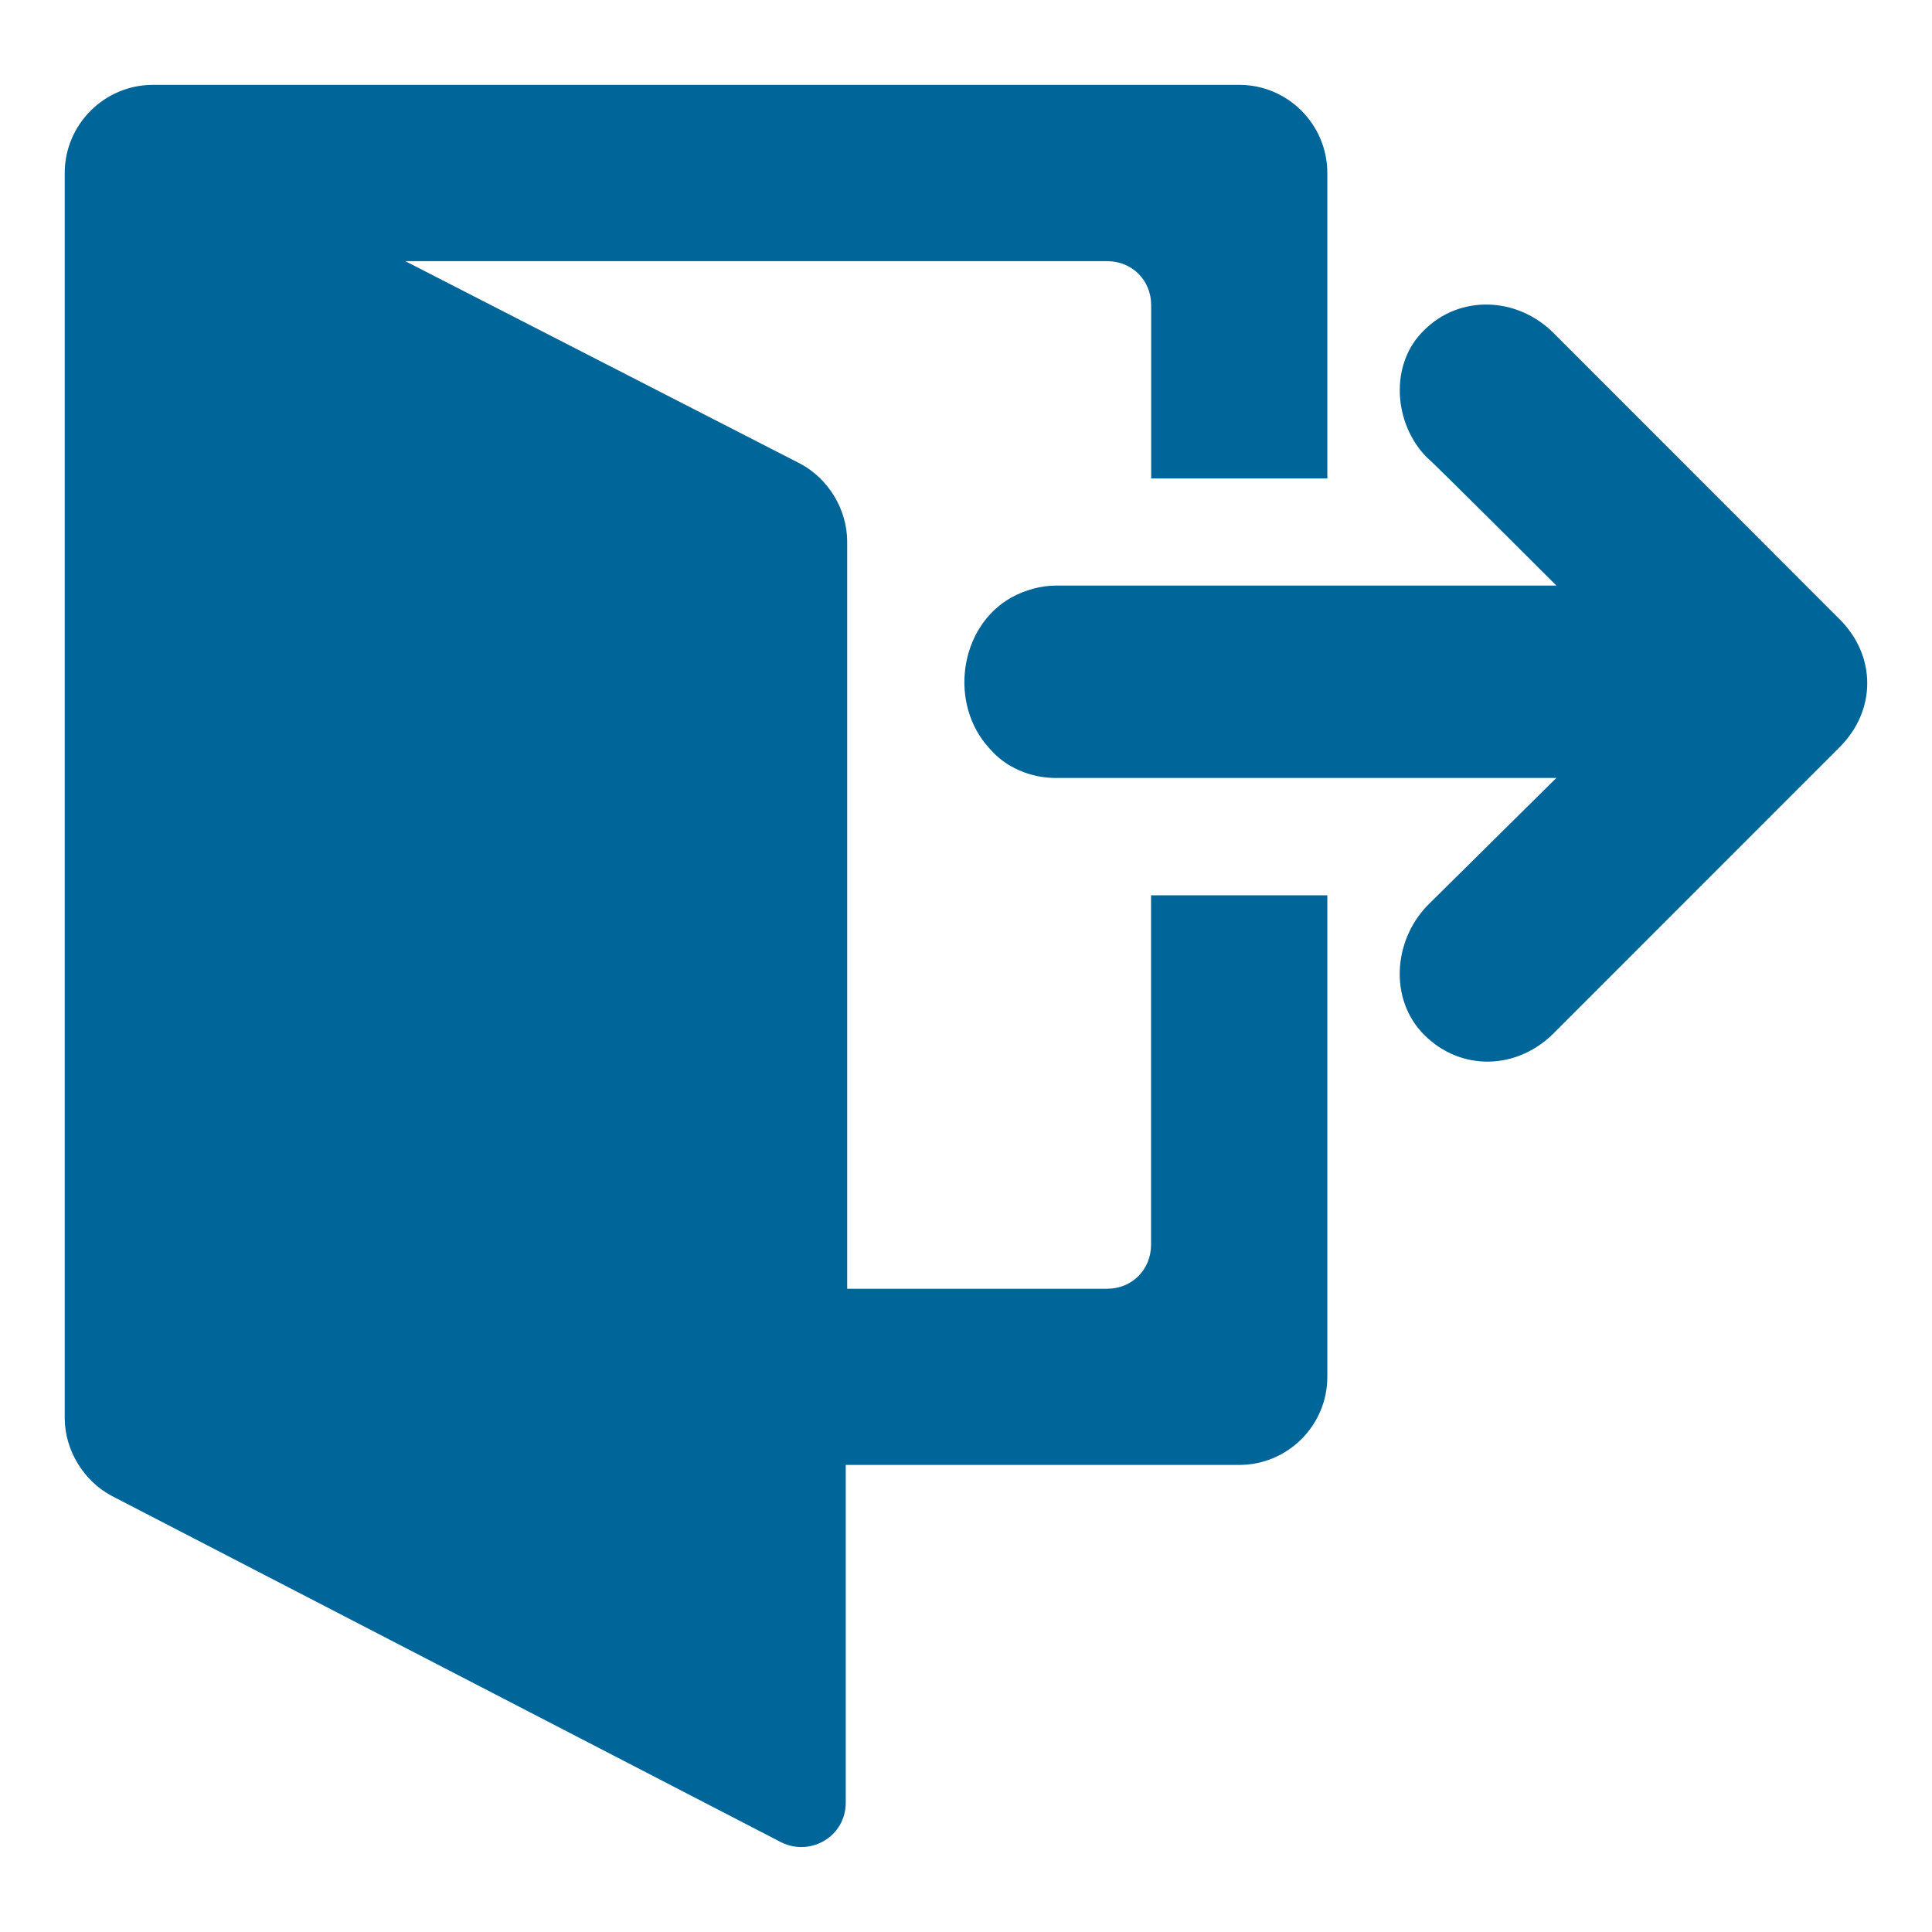
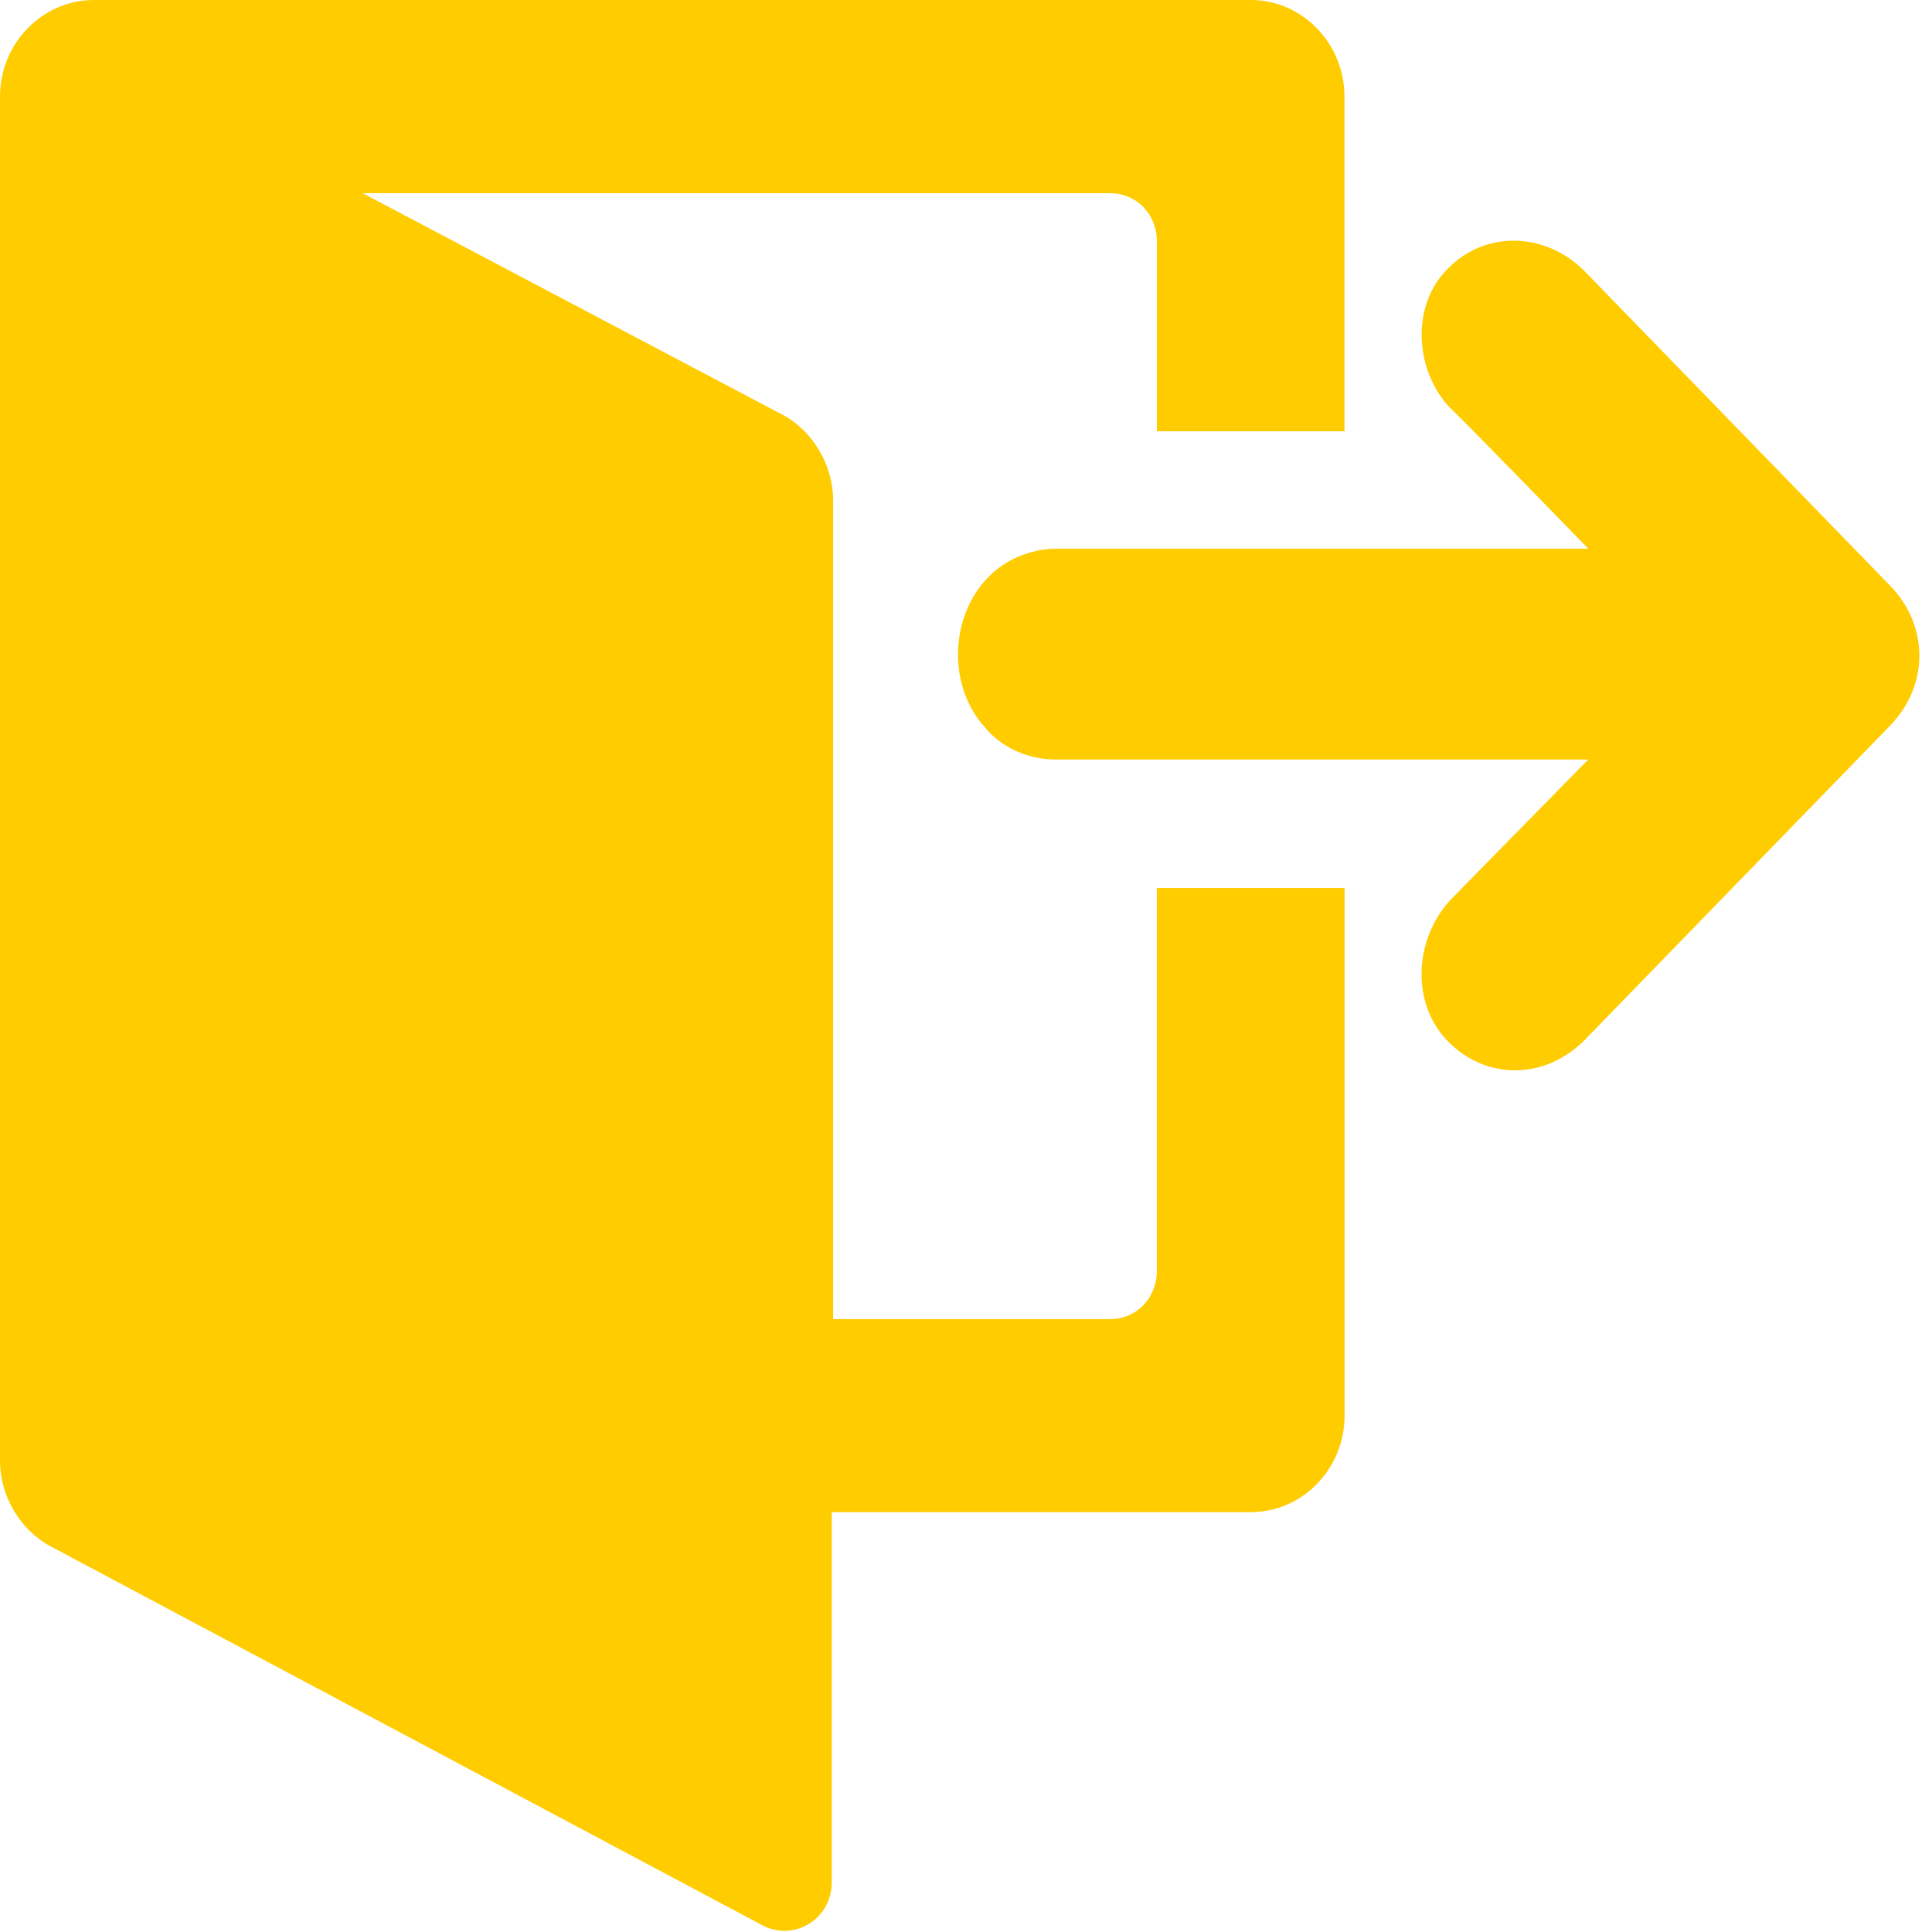
- <svg xmlns="http://www.w3.org/2000/svg" version="1.1" id="Capa_1" x="0px" y="0px" width="50px" height="50px" viewBox="-13 -13 50 50" enable-background="new -13 -13 50 50" xml:space="preserve">
+ <svg xmlns="http://www.w3.org/2000/svg" version="1.1" id="Capa_1" x="0px" y="0px" width="35px" height="35px" viewBox="-5.5 -5.501 35 35" enable-background="new -5.5 -5.501 35 35" xml:space="preserve">
  <g>
-     <path fill="#006699" d="M21.351-0.658v-7.866c0-1.254-1.023-2.28-2.277-2.28H-9.046c-1.253,0.002-2.279,1.026-2.279,2.28v1.481   v29.715v1.024c0,0.838,0.493,1.633,1.215,2.017l17.327,8.965c0.76,0.378,1.671-0.151,1.671-1.026v-8.74h10.186   c1.252,0,2.277-1.022,2.277-2.277V10.17h-4.562v9.042c0,0.647-0.493,1.141-1.139,1.141H8.925V8.649V1.242V1.015   C8.925,0.179,8.431-0.619,7.71-1L-2.51-6.241h18.163c0.646,0,1.139,0.494,1.139,1.139v4.484h4.56V-0.658z" />
-     <path fill="#006699" d="M27.205-4.382l7.406,7.41c0.951,0.951,0.951,2.356,0,3.307l-7.406,7.409   c-0.951,0.949-2.396,0.987-3.345,0.04c-0.913-0.911-0.802-2.432,0.076-3.344l3.341-3.306H14.323c-0.646,0-1.294-0.267-1.711-0.76   c-1.063-1.139-0.799-3.153,0.568-3.914c0.344-0.191,0.763-0.305,1.143-0.305H27.28c0,0-3.307-3.307-3.344-3.307   c-0.874-0.874-0.989-2.432-0.076-3.306C24.771-5.369,26.254-5.332,27.205-4.382z" />
+     <path fill="#FFCC00" d="M18.856,2.281v-6.033c0-0.962-0.763-1.749-1.698-1.749h-20.96C-4.735-5.499-5.5-4.714-5.5-3.752v1.136   v22.791v0.786c0,0.644,0.367,1.253,0.906,1.546l12.916,6.876c0.566,0.29,1.246-0.115,1.246-0.787v-6.703h7.592   c0.933,0,1.698-0.783,1.698-1.747v-9.56h-3.401v6.935c0,0.496-0.367,0.875-0.849,0.875H9.593V9.419V3.738V3.564   c0-0.642-0.368-1.254-0.905-1.545L1.07-2.001h13.539c0.481,0,0.849,0.379,0.849,0.874v3.439h3.399L18.856,2.281L18.856,2.281z" />
+     <path fill="#FFCC00" d="M23.219-0.575l5.521,5.683c0.708,0.729,0.708,1.807,0,2.537l-5.521,5.683   c-0.709,0.728-1.786,0.757-2.493,0.031c-0.68-0.699-0.598-1.865,0.057-2.565l2.49-2.536h-9.655c-0.481,0-0.964-0.204-1.275-0.582   c-0.793-0.874-0.596-2.418,0.423-3.002c0.256-0.146,0.568-0.234,0.852-0.234h9.657c0,0-2.463-2.536-2.491-2.536   c-0.652-0.671-0.737-1.866-0.057-2.536C21.405-1.333,22.51-1.304,23.219-0.575z" />
  </g>
</svg>
